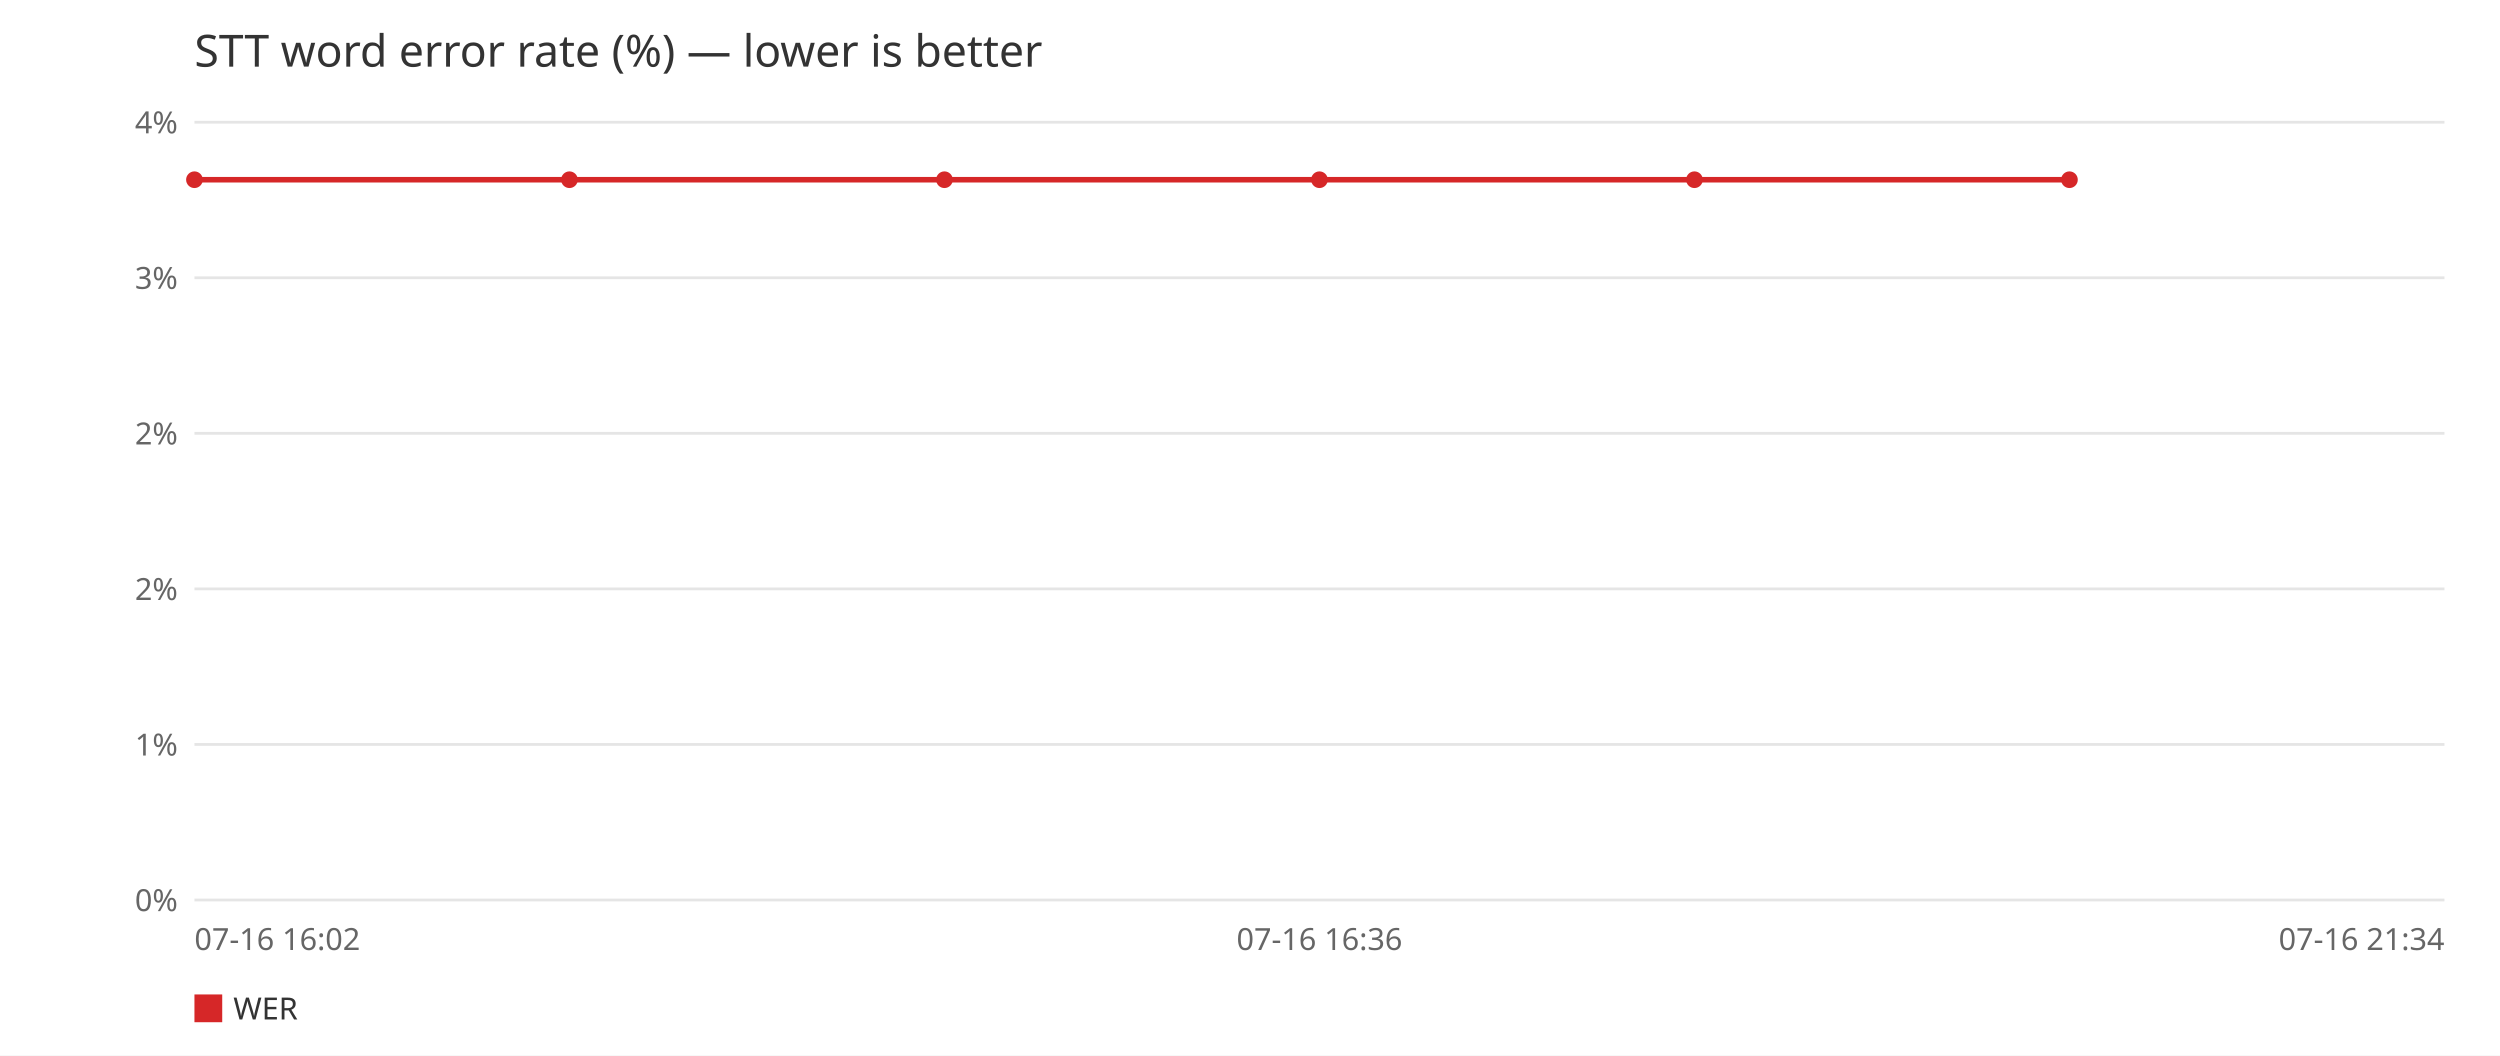
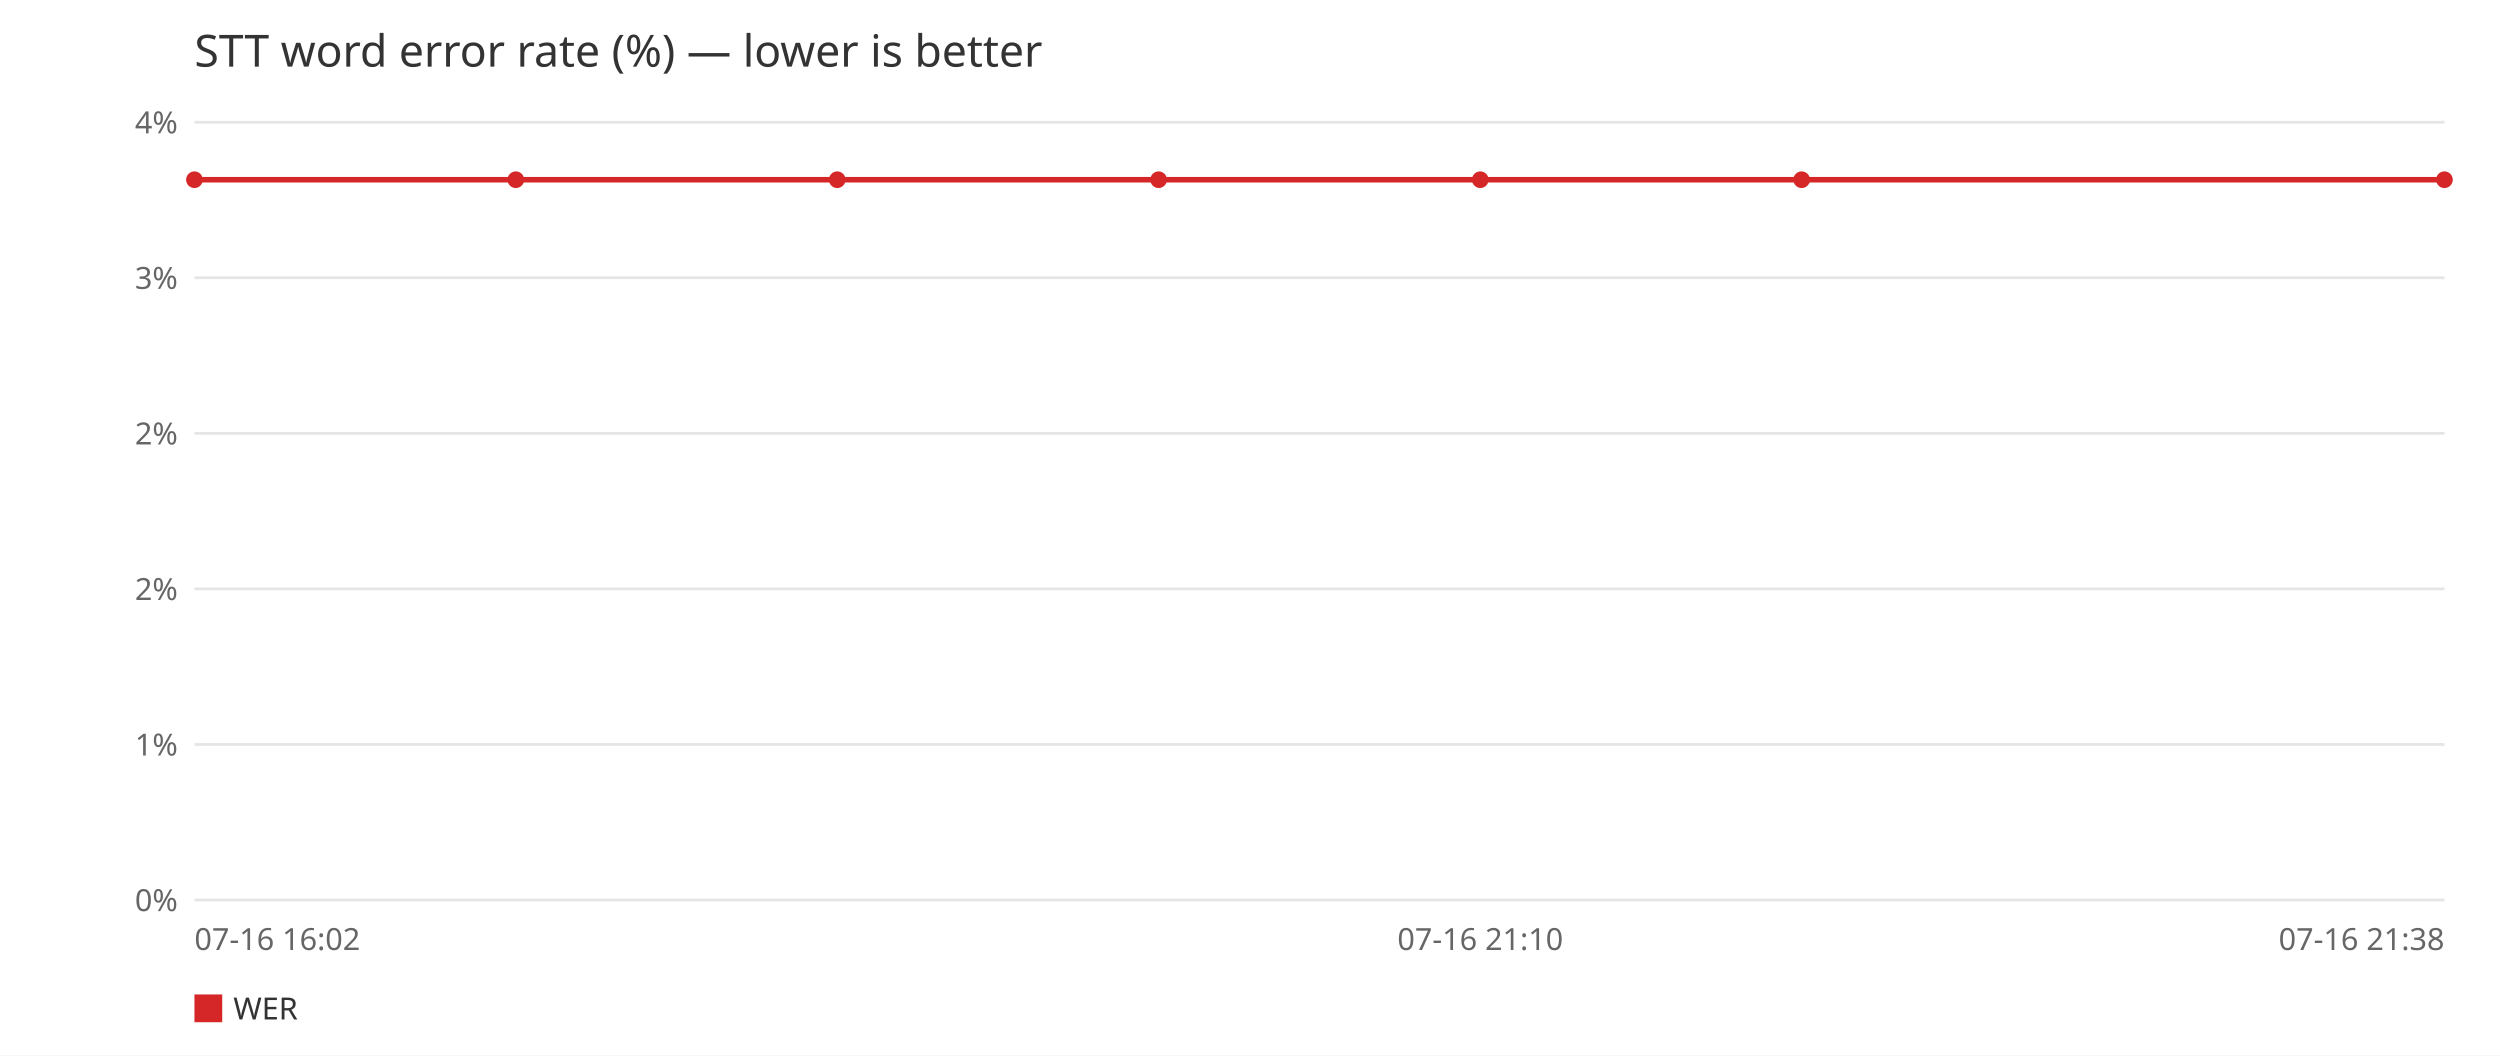
<svg xmlns="http://www.w3.org/2000/svg" width="900" height="380" viewBox="0 0 900 380" font-family="sans-serif">
  <rect width="900" height="380" fill="white" />
  <text x="70" y="24" font-size="16" fill="#333">STT word error rate (%) — lower is better</text>
  <line x1="70" y1="324.0" x2="880" y2="324.0" stroke="#e5e5e5" />
  <text x="64" y="328.0" font-size="11" fill="#666" text-anchor="end">0%</text>
  <line x1="70" y1="268.0" x2="880" y2="268.0" stroke="#e5e5e5" />
  <text x="64" y="272.0" font-size="11" fill="#666" text-anchor="end">1%</text>
  <line x1="70" y1="212.0" x2="880" y2="212.0" stroke="#e5e5e5" />
  <text x="64" y="216.0" font-size="11" fill="#666" text-anchor="end">2%</text>
  <line x1="70" y1="156.0" x2="880" y2="156.0" stroke="#e5e5e5" />
  <text x="64" y="160.0" font-size="11" fill="#666" text-anchor="end">2%</text>
  <line x1="70" y1="100.0" x2="880" y2="100.0" stroke="#e5e5e5" />
  <text x="64" y="104.0" font-size="11" fill="#666" text-anchor="end">3%</text>
  <line x1="70" y1="44.0" x2="880" y2="44.0" stroke="#e5e5e5" />
  <text x="64" y="48.0" font-size="11" fill="#666" text-anchor="end">4%</text>
  <text x="70.0" y="342" font-size="11" fill="#666" text-anchor="start">07-16 16:02</text>
-   <text x="475.0" y="342" font-size="11" fill="#666" text-anchor="middle">07-16 16:36</text>
-   <text x="880.0" y="342" font-size="11" fill="#666" text-anchor="end">07-16 21:34</text>
-   <polyline points="70.0,64.7 205.0,64.7 340.0,64.7 475.0,64.7 610.0,64.7 745.0,64.7" fill="none" stroke="#d62728" stroke-width="2" />
+   <text x="532.9" y="342" font-size="11" fill="#666" text-anchor="middle">07-16 21:10</text>
+   <text x="880.0" y="342" font-size="11" fill="#666" text-anchor="end">07-16 21:38</text>
+   <polyline points="70.0,64.7 185.7,64.7 301.4,64.7 417.1,64.7 532.9,64.7 648.6,64.7 880.0,64.7" fill="none" stroke="#d62728" stroke-width="2" />
  <circle cx="70.0" cy="64.7" r="3" fill="#d62728" />
-   <circle cx="205.0" cy="64.7" r="3" fill="#d62728" />
-   <circle cx="340.0" cy="64.7" r="3" fill="#d62728" />
-   <circle cx="475.0" cy="64.7" r="3" fill="#d62728" />
-   <circle cx="610.0" cy="64.7" r="3" fill="#d62728" />
-   <circle cx="745.0" cy="64.7" r="3" fill="#d62728" />
+   <circle cx="185.7" cy="64.7" r="3" fill="#d62728" />
+   <circle cx="301.4" cy="64.7" r="3" fill="#d62728" />
+   <circle cx="417.1" cy="64.7" r="3" fill="#d62728" />
+   <circle cx="532.9" cy="64.7" r="3" fill="#d62728" />
+   <circle cx="648.6" cy="64.7" r="3" fill="#d62728" />
+   <circle cx="880.0" cy="64.7" r="3" fill="#d62728" />
  <rect x="70.0" y="358" width="10" height="10" fill="#d62728" />
  <text x="84.0" y="367" font-size="11" fill="#333">WER</text>
</svg>
